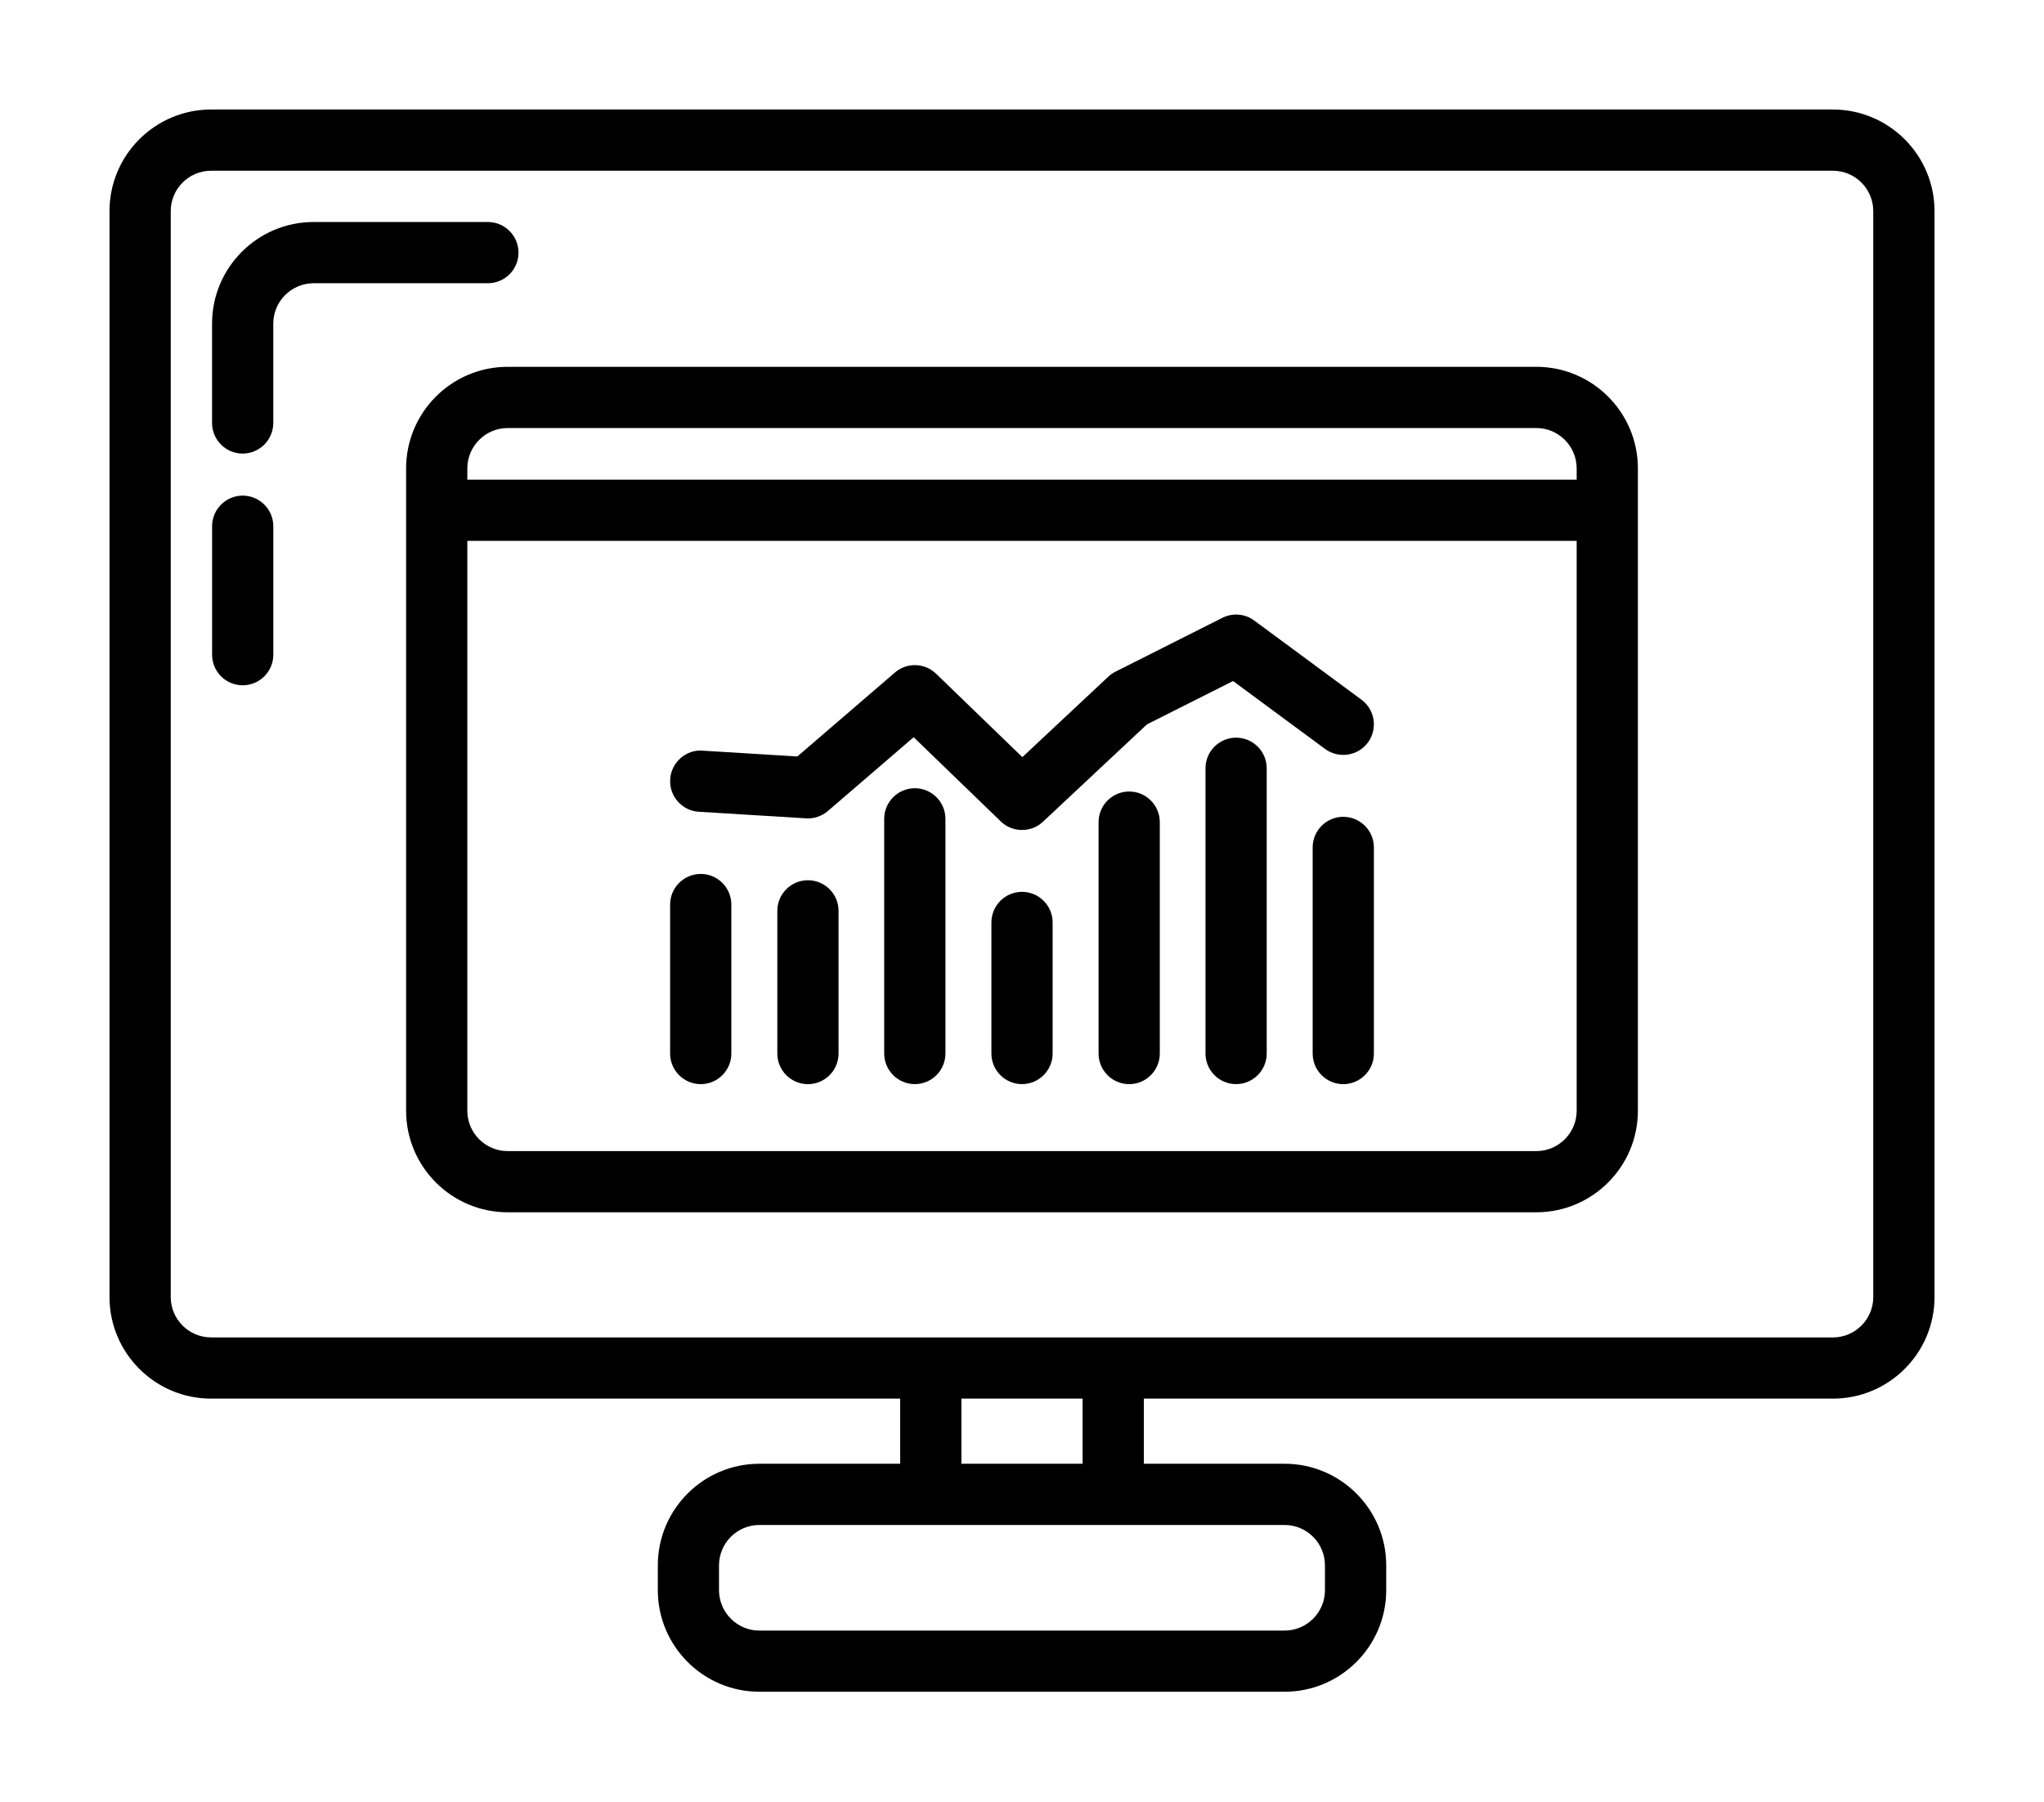
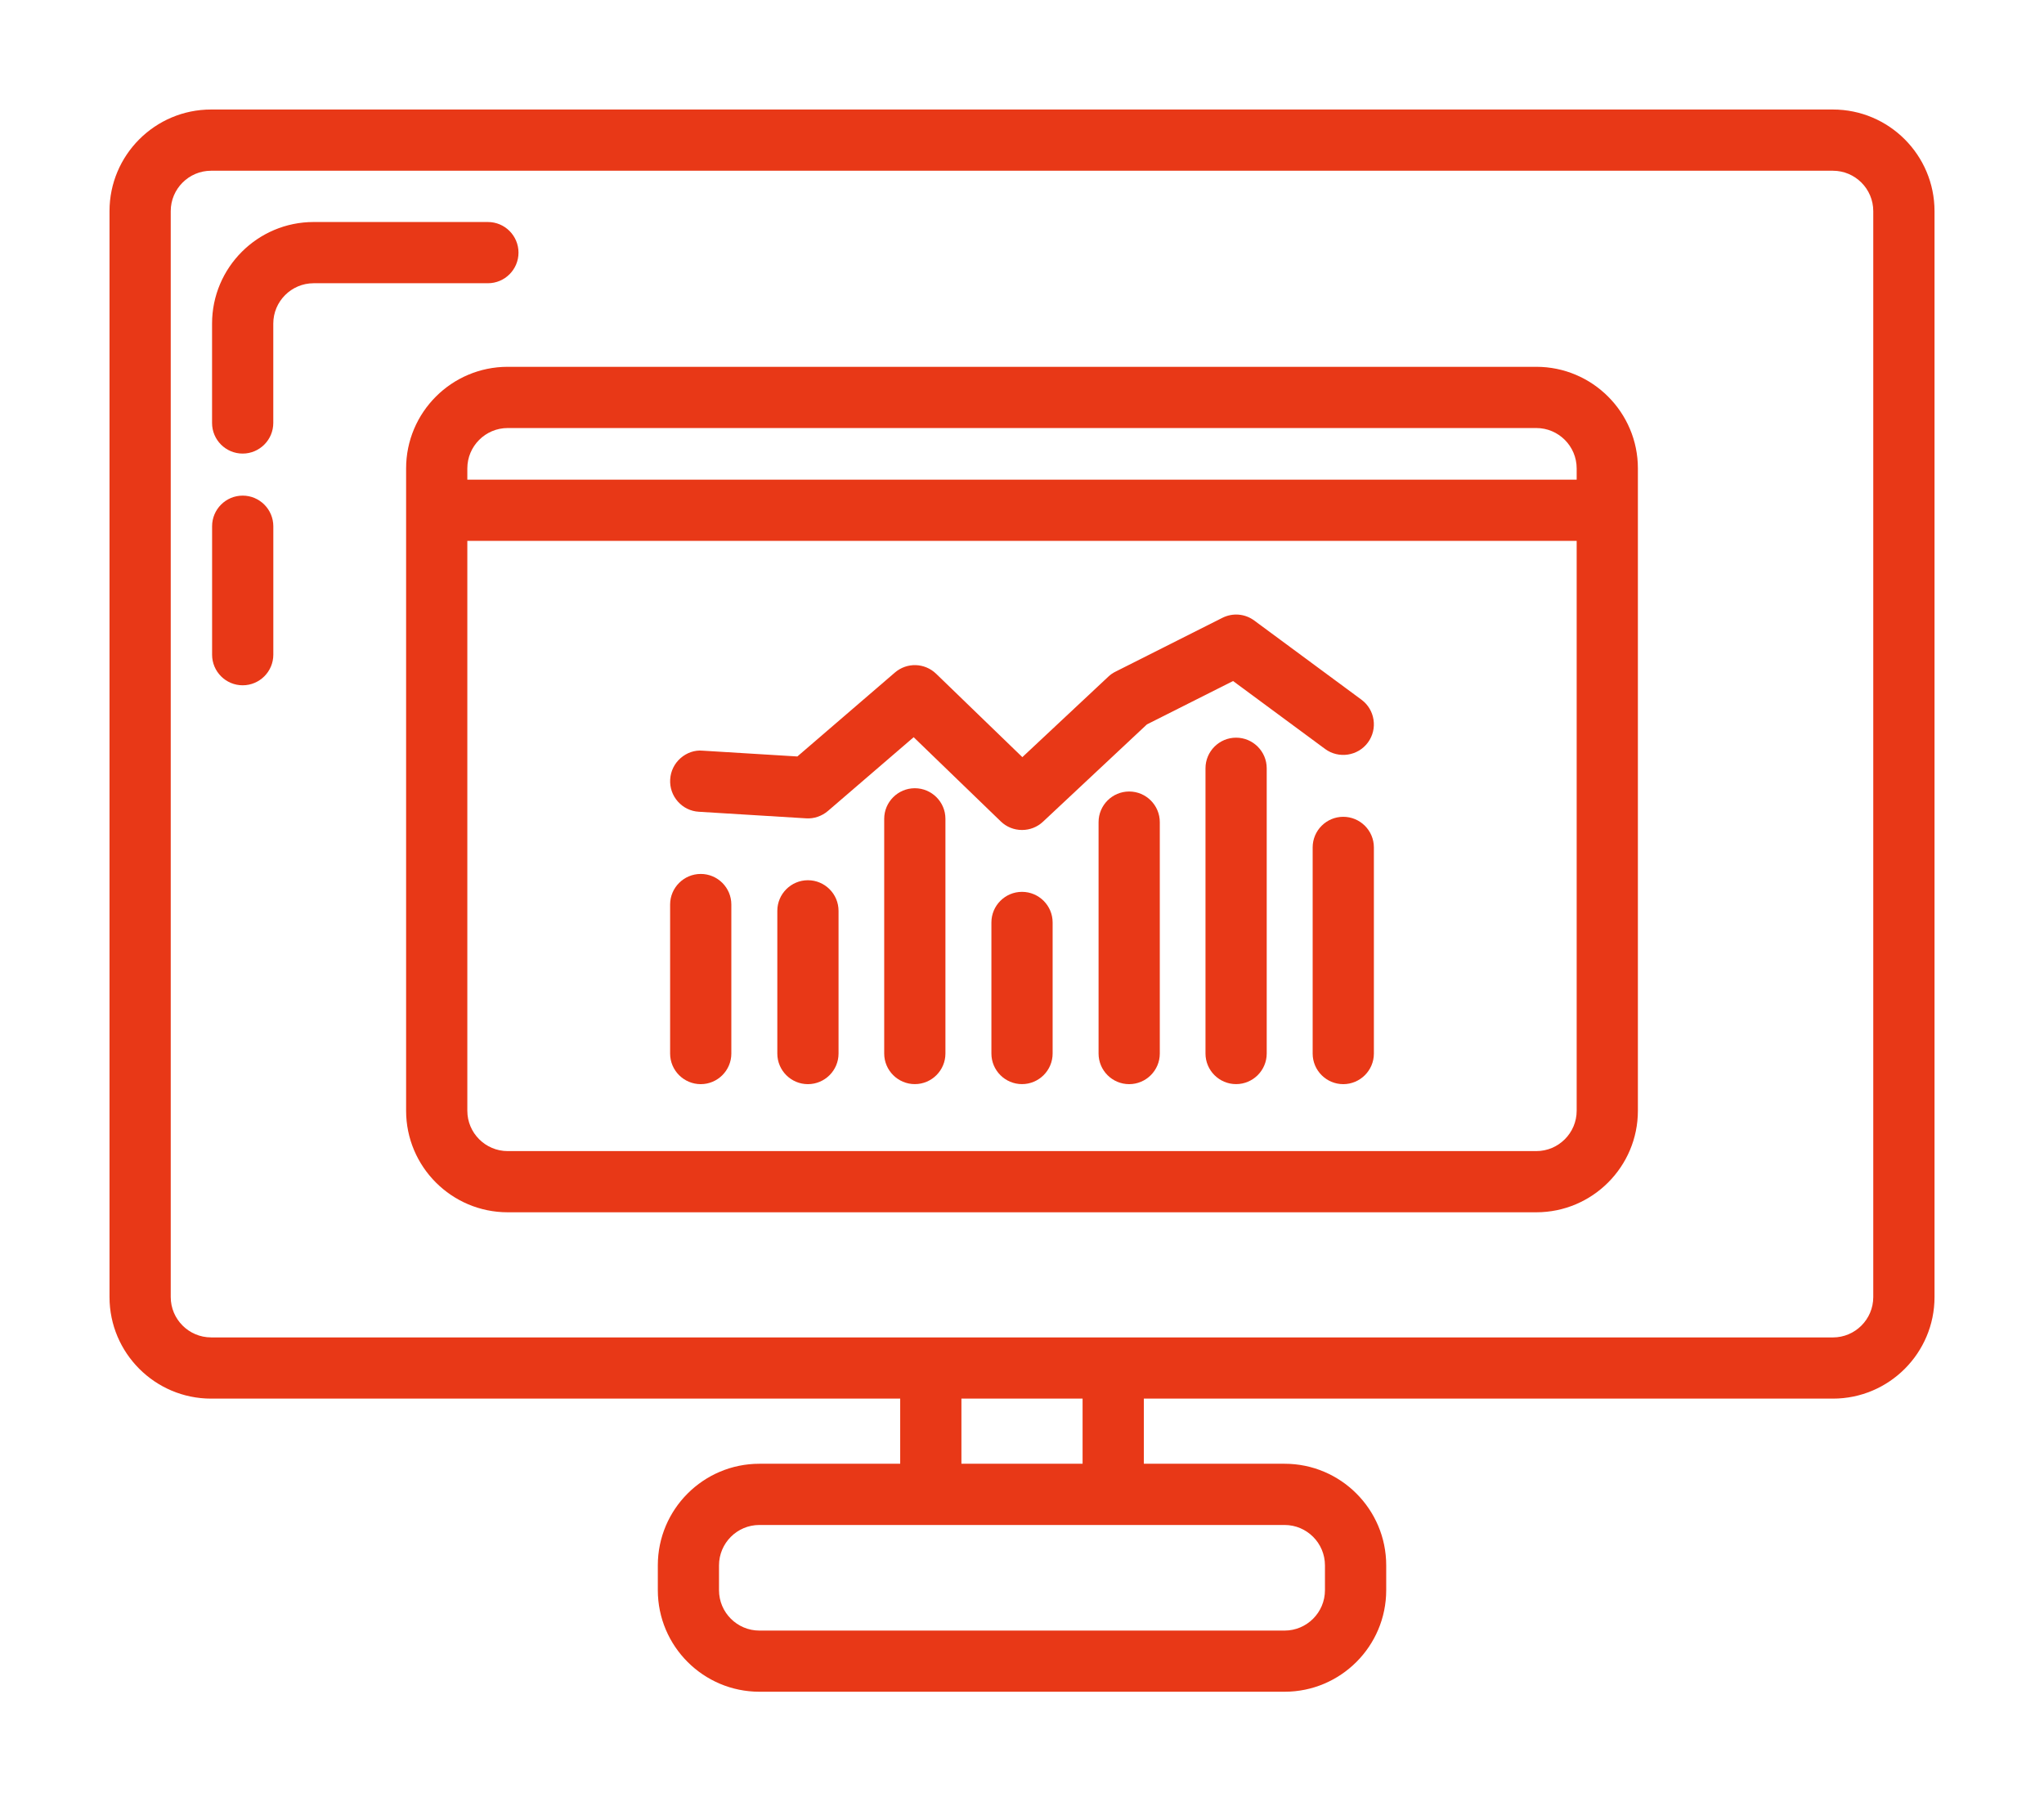
- <svg xmlns="http://www.w3.org/2000/svg" version="1.1" viewBox="0 0 57.524 50.693">
+ <svg xmlns="http://www.w3.org/2000/svg" version="1.1" viewBox="0 0 57.524 50.693" fill="#e83817">
  <g>
    <path d="M51.583,3.082H5.941c-1.577,0-2.859,1.282-2.859,2.859v30.562c0,1.576,1.283,2.858,2.859,2.858h19.393v1.833h-3.962   c-1.577,0-2.859,1.282-2.859,2.859v0.698c0,1.577,1.282,2.859,2.859,2.859h14.781c1.577,0,2.859-1.282,2.859-2.859v-0.698   c0-1.577-1.283-2.859-2.859-2.859h-3.962v-1.833h19.393c1.577,0,2.859-1.282,2.859-2.858V5.941   C54.442,4.364,53.16,3.082,51.583,3.082z M5.941,37.638c-0.626,0-1.136-0.51-1.136-1.136V5.941c0-0.626,0.51-1.136,1.136-1.136   h45.642c0.626,0,1.136,0.51,1.136,1.136v30.562c0,0.626-0.51,1.136-1.136,1.136H5.941z M36.152,42.917   c0.626,0,1.136,0.51,1.136,1.137v0.698c0,0.627-0.51,1.137-1.136,1.137H21.371c-0.626,0-1.136-0.51-1.136-1.137v-0.698   c0-0.627,0.51-1.137,1.136-1.137H36.152z M27.057,41.194v-1.833h3.41v1.833H27.057z" />
    <path d="M14.592,7.11c0-0.476-0.386-0.862-0.861-0.862H8.827c-1.577,0-2.859,1.282-2.859,2.859v2.797   c0,0.475,0.386,0.861,0.861,0.861s0.862-0.387,0.862-0.861V9.107c0-0.626,0.51-1.136,1.136-1.136h4.904   C14.206,7.971,14.592,7.585,14.592,7.11z" />
    <path d="M6.83,13.948c-0.475,0-0.861,0.387-0.861,0.862v3.615c0,0.475,0.386,0.861,0.861,0.861s0.862-0.387,0.862-0.861V14.81   C7.691,14.335,7.305,13.948,6.83,13.948z" />
    <path d="M19.721,30.511c0.475,0,0.861-0.387,0.861-0.861v-4.194c0-0.475-0.386-0.861-0.861-0.861s-0.862,0.387-0.862,0.861v4.194   C18.859,30.125,19.246,30.511,19.721,30.511z" />
    <path d="M22.737,24.772c-0.475,0-0.861,0.387-0.861,0.861v4.017c0,0.475,0.386,0.861,0.861,0.861s0.862-0.387,0.862-0.861v-4.017   C23.599,25.159,23.212,24.772,22.737,24.772z" />
    <path d="M25.746,22.183c-0.475,0-0.862,0.387-0.862,0.861v6.605c0,0.475,0.387,0.861,0.862,0.861s0.861-0.387,0.861-0.861v-6.605   C26.608,22.57,26.221,22.183,25.746,22.183z" />
    <path d="M28.762,25.099c-0.475,0-0.861,0.387-0.861,0.861v3.689c0,0.475,0.386,0.861,0.861,0.861s0.862-0.387,0.862-0.861v-3.689   C29.624,25.486,29.237,25.099,28.762,25.099z" />
    <path d="M31.778,22.275c-0.475,0-0.861,0.387-0.861,0.862v6.513c0,0.475,0.386,0.861,0.861,0.861c0.475,0,0.862-0.387,0.862-0.861   v-6.513C32.64,22.662,32.253,22.275,31.778,22.275z" />
    <path d="M34.787,20.76c-0.475,0-0.861,0.387-0.861,0.861v8.028c0,0.475,0.386,0.861,0.861,0.861s0.862-0.387,0.862-0.861v-8.028   C35.649,21.147,35.262,20.76,34.787,20.76z" />
    <path d="M37.803,22.987c-0.475,0-0.861,0.387-0.861,0.861v5.802c0,0.475,0.386,0.861,0.861,0.861s0.862-0.387,0.862-0.861v-5.802   C38.665,23.374,38.278,22.987,37.803,22.987z" />
    <path d="M19.668,22.845l3.015,0.185c0.221,0.017,0.447-0.062,0.617-0.207l2.413-2.076l2.451,2.369   c0.16,0.156,0.373,0.242,0.599,0.242c0.22,0,0.429-0.082,0.589-0.232l2.925-2.739l2.425-1.221l2.59,1.912   c0.381,0.281,0.923,0.2,1.205-0.182c0.282-0.383,0.2-0.923-0.182-1.205l-3.016-2.227c-0.262-0.194-0.606-0.223-0.899-0.076   l-3.006,1.514c-0.075,0.037-0.145,0.085-0.205,0.143l-2.417,2.263l-2.427-2.347c-0.321-0.309-0.821-0.326-1.161-0.033l-2.744,2.361   l-2.664-0.163c-0.227-0.022-0.45,0.059-0.623,0.21c-0.174,0.153-0.278,0.365-0.292,0.597c-0.014,0.23,0.062,0.451,0.215,0.624   S19.439,22.832,19.668,22.845z" />
    <path d="M43.236,10.323H14.288c-1.577,0-2.859,1.282-2.859,2.859v18.077c0,1.576,1.282,2.858,2.859,2.858h28.948   c1.577,0,2.859-1.282,2.859-2.858V13.182C46.095,11.605,44.813,10.323,43.236,10.323z M13.152,15.222h31.22v16.037   c0,0.626-0.51,1.136-1.136,1.136H14.288c-0.626,0-1.136-0.51-1.136-1.136V15.222z M44.372,13.499h-31.22v-0.316   c0-0.627,0.51-1.137,1.136-1.137h28.948c0.626,0,1.136,0.51,1.136,1.137V13.499z" />
  </g>
</svg>
